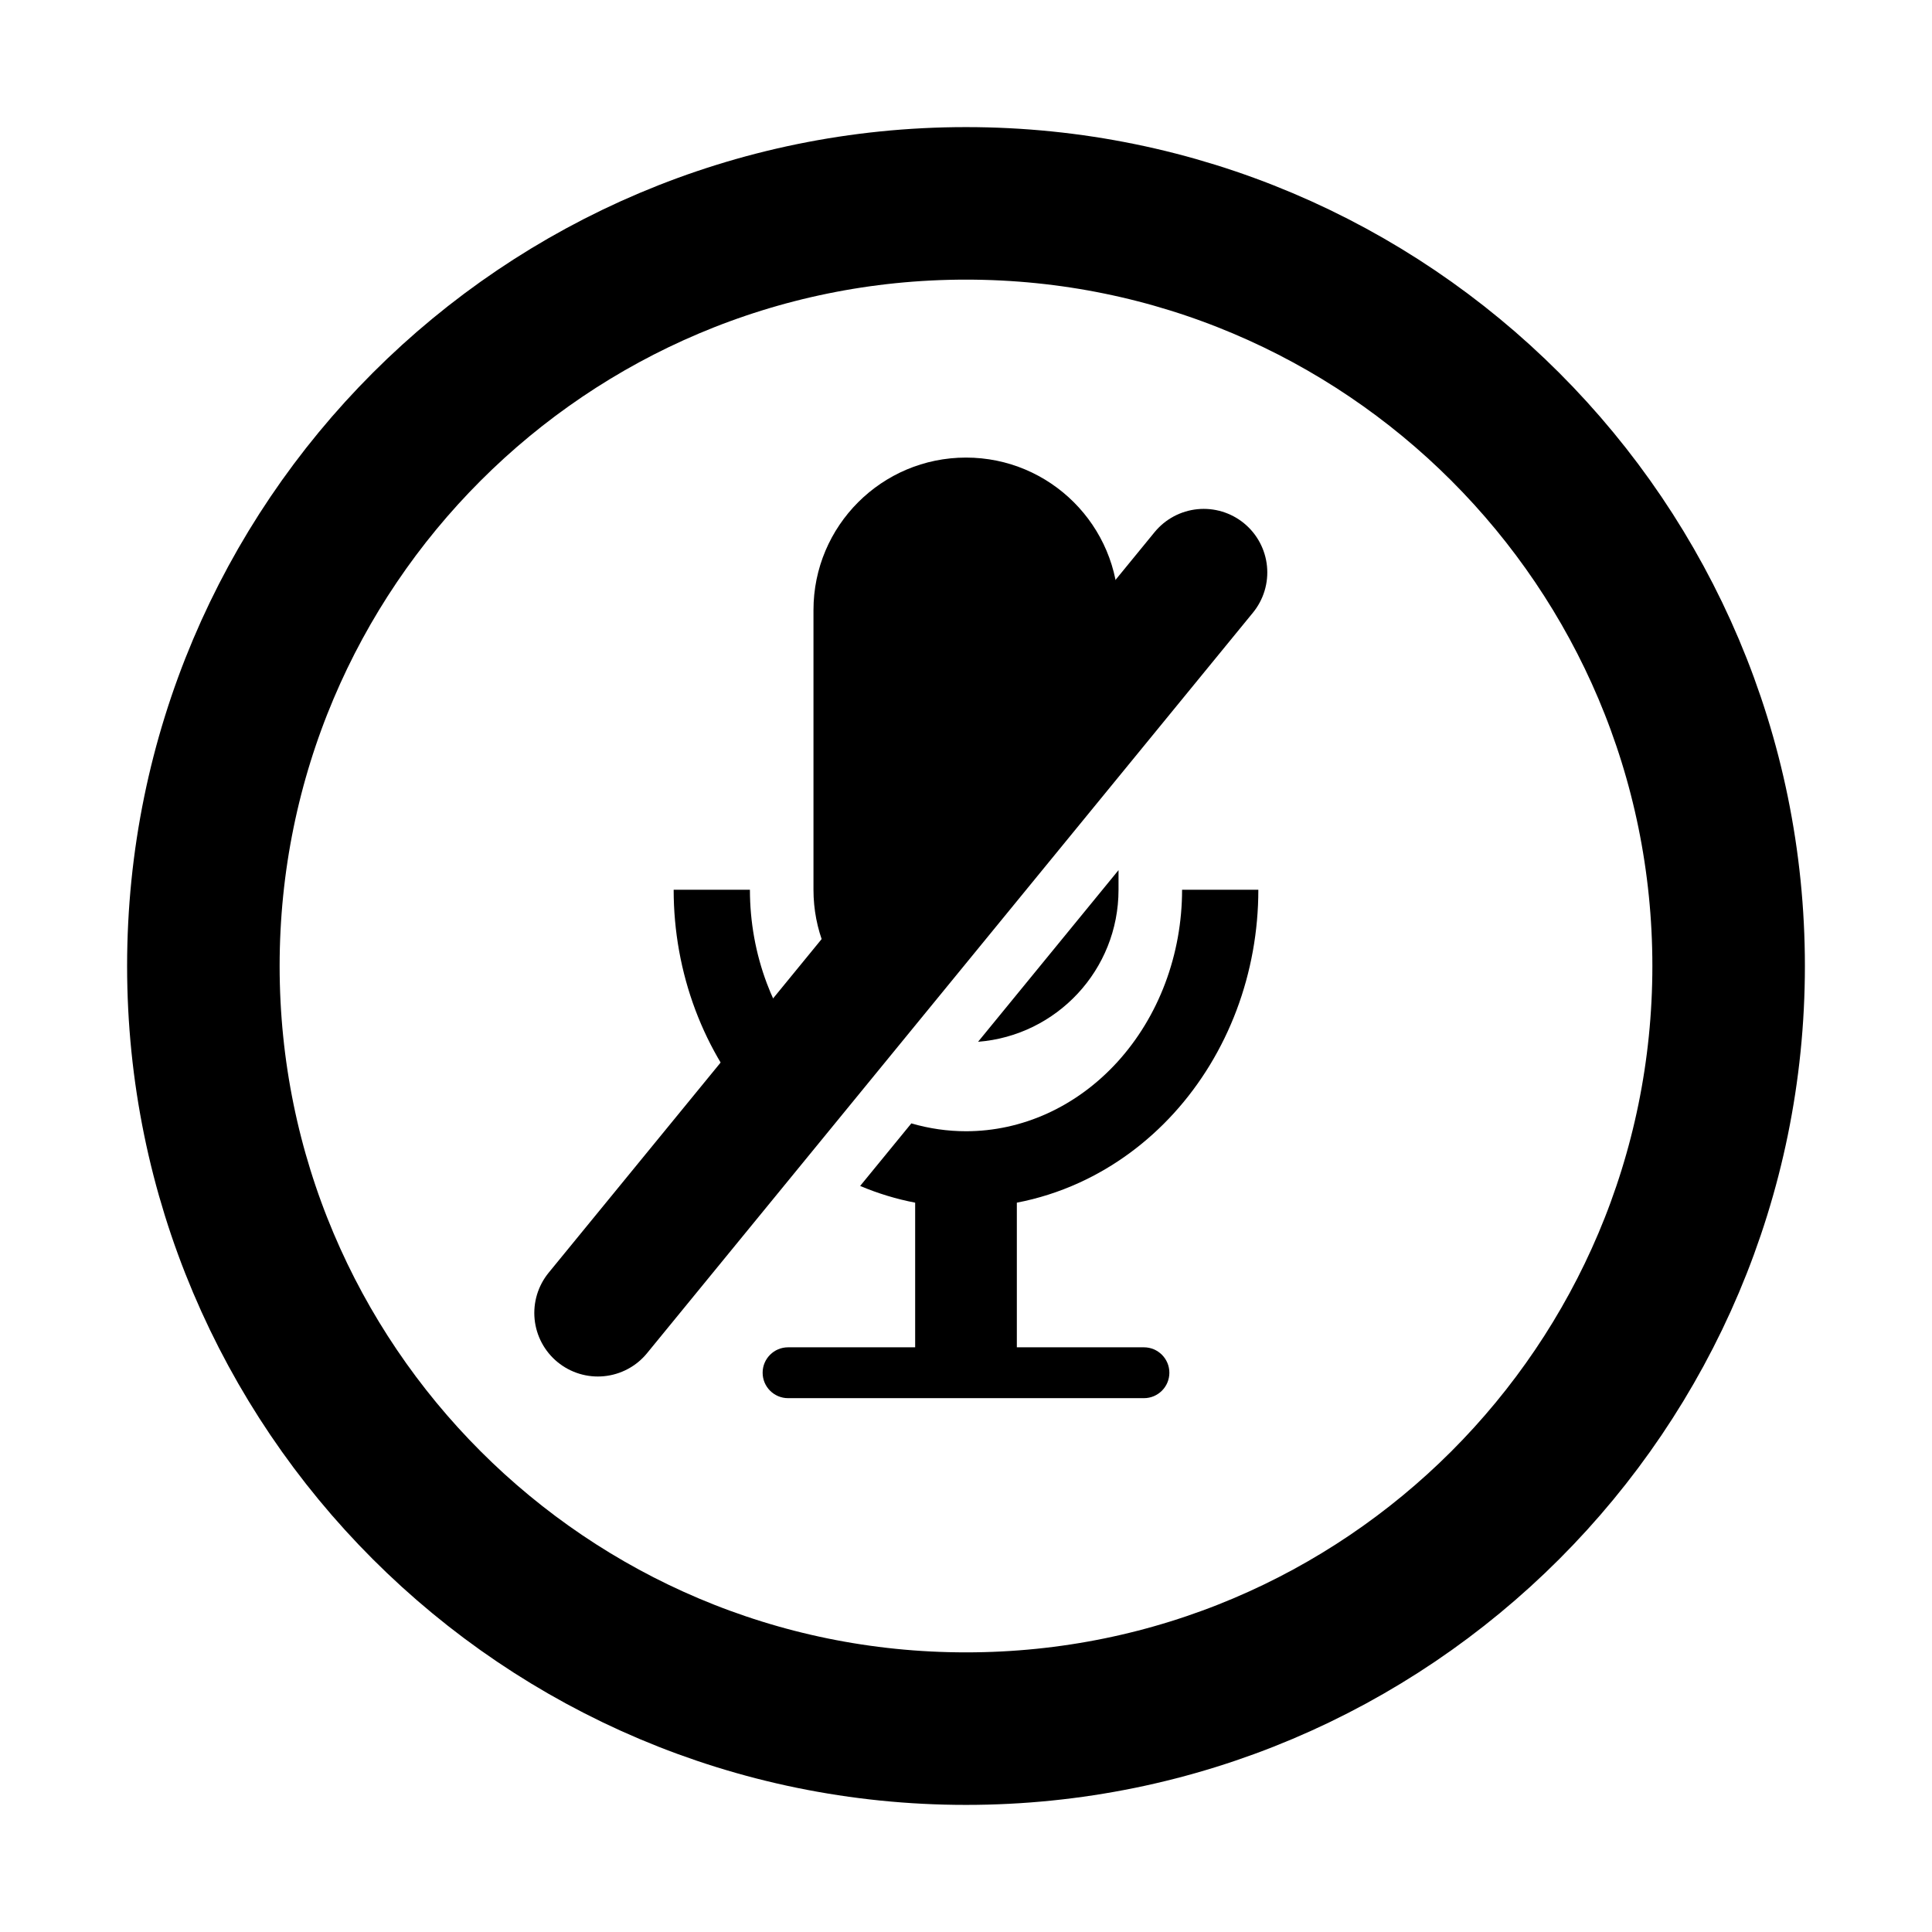
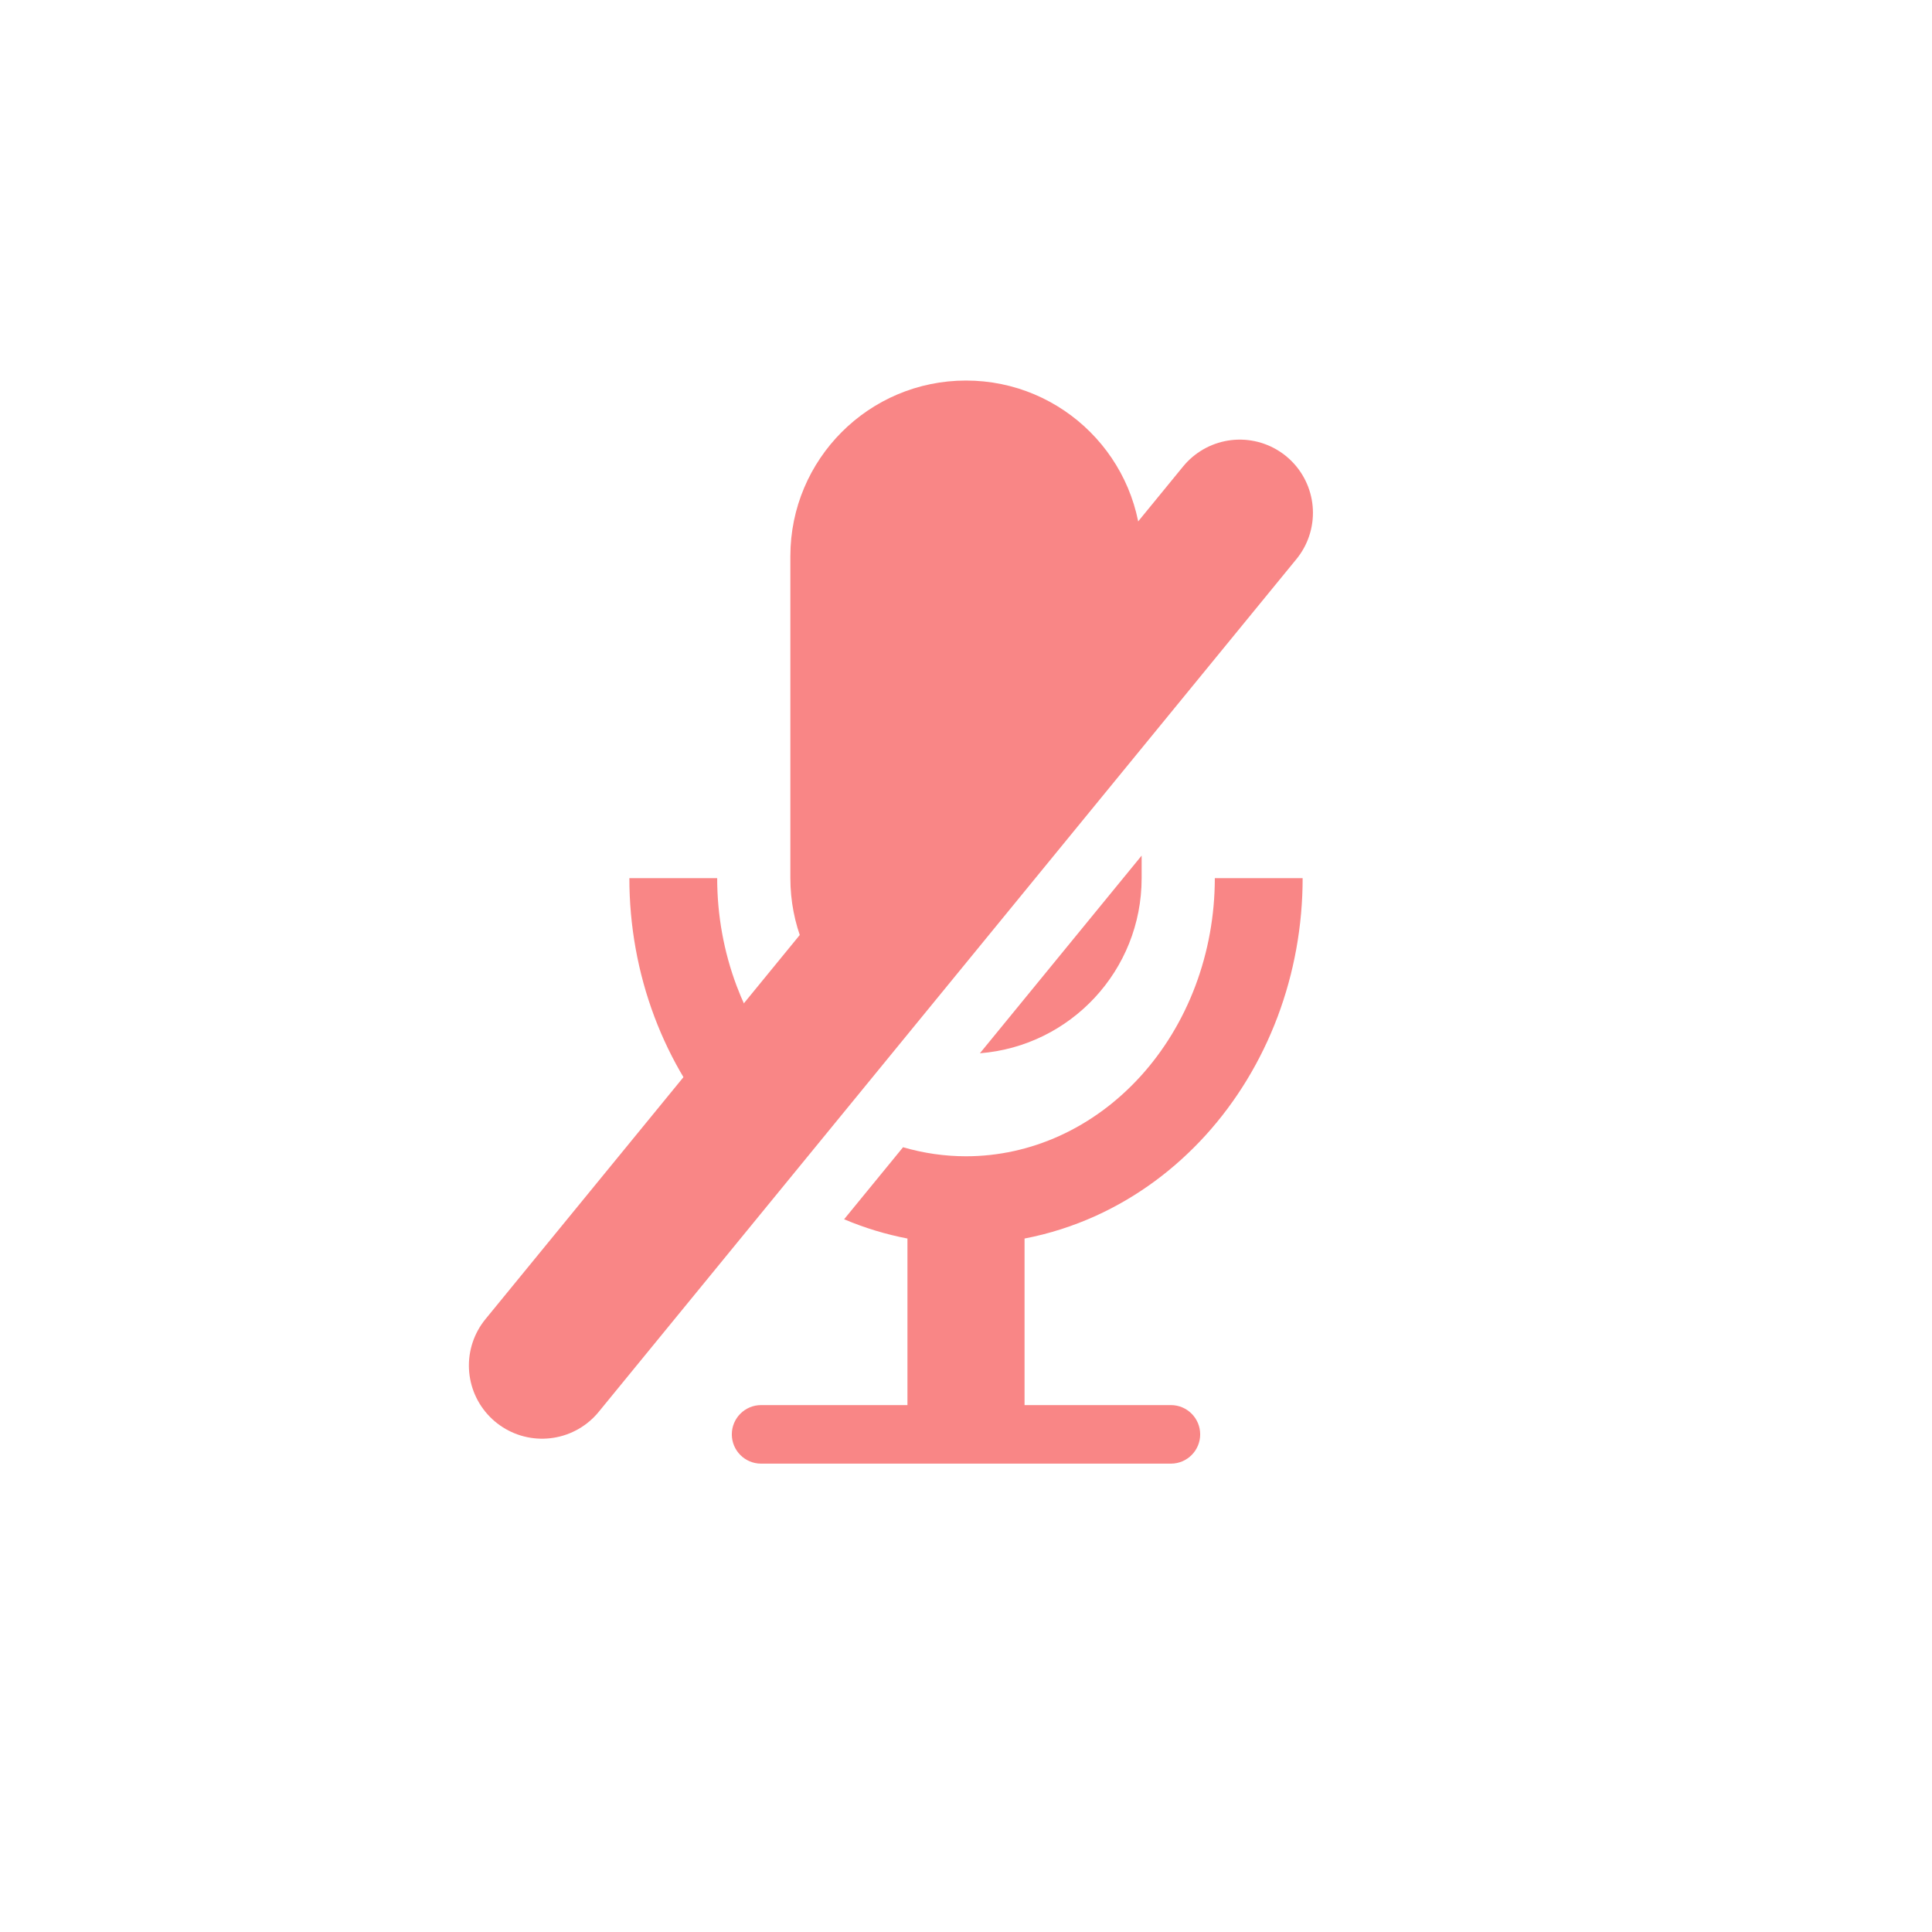
- <svg xmlns="http://www.w3.org/2000/svg" viewBox="0 0 76 76" fill="none">
-   <circle cx="38" cy="38" r="30" stroke="currentColor" stroke-width="6" />
-   <path fill-rule="evenodd" clip-rule="evenodd" d="M32 24C32 20.686 34.686 18 38 18C41.314 18 44 20.686 44 24V26.333L33.585 39.063C32.601 37.994 32 36.567 32 35V24ZM31.697 41.37C31.058 40.581 30.538 39.673 30.165 38.681C29.727 37.517 29.5 36.266 29.5 35H26.5C26.5 36.623 26.79 38.232 27.357 39.738C27.915 41.219 28.731 42.576 29.767 43.729L31.697 41.37ZM33.836 46.652L35.85 44.191C36.552 44.396 37.275 44.5 38 44.5C39.095 44.5 40.184 44.263 41.205 43.798C42.227 43.332 43.164 42.645 43.961 41.769C44.758 40.892 45.397 39.844 45.835 38.681C46.273 37.517 46.5 36.266 46.5 35H49.5C49.5 36.623 49.21 38.232 48.643 39.738C48.075 41.244 47.241 42.621 46.181 43.787C45.12 44.954 43.854 45.888 42.449 46.528C41.661 46.887 40.84 47.149 40 47.31V53H45C45.552 53 46 53.448 46 54C46 54.552 45.552 55 45 55H31C30.448 55 30 54.552 30 54C30 53.448 30.448 53 31 53H36V47.31C35.261 47.168 34.536 46.948 33.836 46.652ZM38.475 40.981L44 34.229V35C44 38.154 41.567 40.739 38.475 40.981Z" fill="currentColor" />
-   <line x1="47.352" y1="22.518" x2="23.518" y2="51.648" stroke="currentColor" stroke-width="5" stroke-linecap="round" />
+ <svg xmlns="http://www.w3.org/2000/svg" viewBox="0 0 66 66" fill="none">
+   <path fill-rule="evenodd" clip-rule="evenodd" d="M27 19C27 15.686 29.686 13 33 13C36.314 13 39 15.686 39 19V21.333L28.585 34.063C27.601 32.994 27 31.567 27 30V19ZM26.697 36.37C26.058 35.581 25.538 34.673 25.165 33.681C24.727 32.517 24.5 31.266 24.5 30H21.5C21.5 31.623 21.79 33.232 22.357 34.738C22.915 36.219 23.731 37.576 24.767 38.729L26.697 36.37ZM28.836 41.652L30.85 39.191C31.552 39.396 32.275 39.5 33 39.5C34.095 39.5 35.184 39.263 36.205 38.798C37.227 38.332 38.164 37.645 38.961 36.769C39.758 35.892 40.397 34.844 40.835 33.681C41.273 32.517 41.5 31.266 41.5 30H44.5C44.5 31.623 44.21 33.232 43.643 34.738C43.075 36.244 42.241 37.621 41.181 38.787C40.12 39.954 38.854 40.888 37.449 41.528C36.661 41.887 35.84 42.149 35 42.31V48H40C40.552 48 41 48.448 41 49C41 49.552 40.552 50 40 50H26C25.448 50 25 49.552 25 49C25 48.448 25.448 48 26 48H31V42.31C30.261 42.168 29.536 41.948 28.836 41.652ZM33.475 35.981L39 29.229V30C39 33.154 36.567 35.739 33.475 35.981Z" fill="#F98686" />
+   <line x1="42.352" y1="17.518" x2="18.518" y2="46.648" stroke="#F98686" stroke-width="5" stroke-linecap="round" />
</svg>
